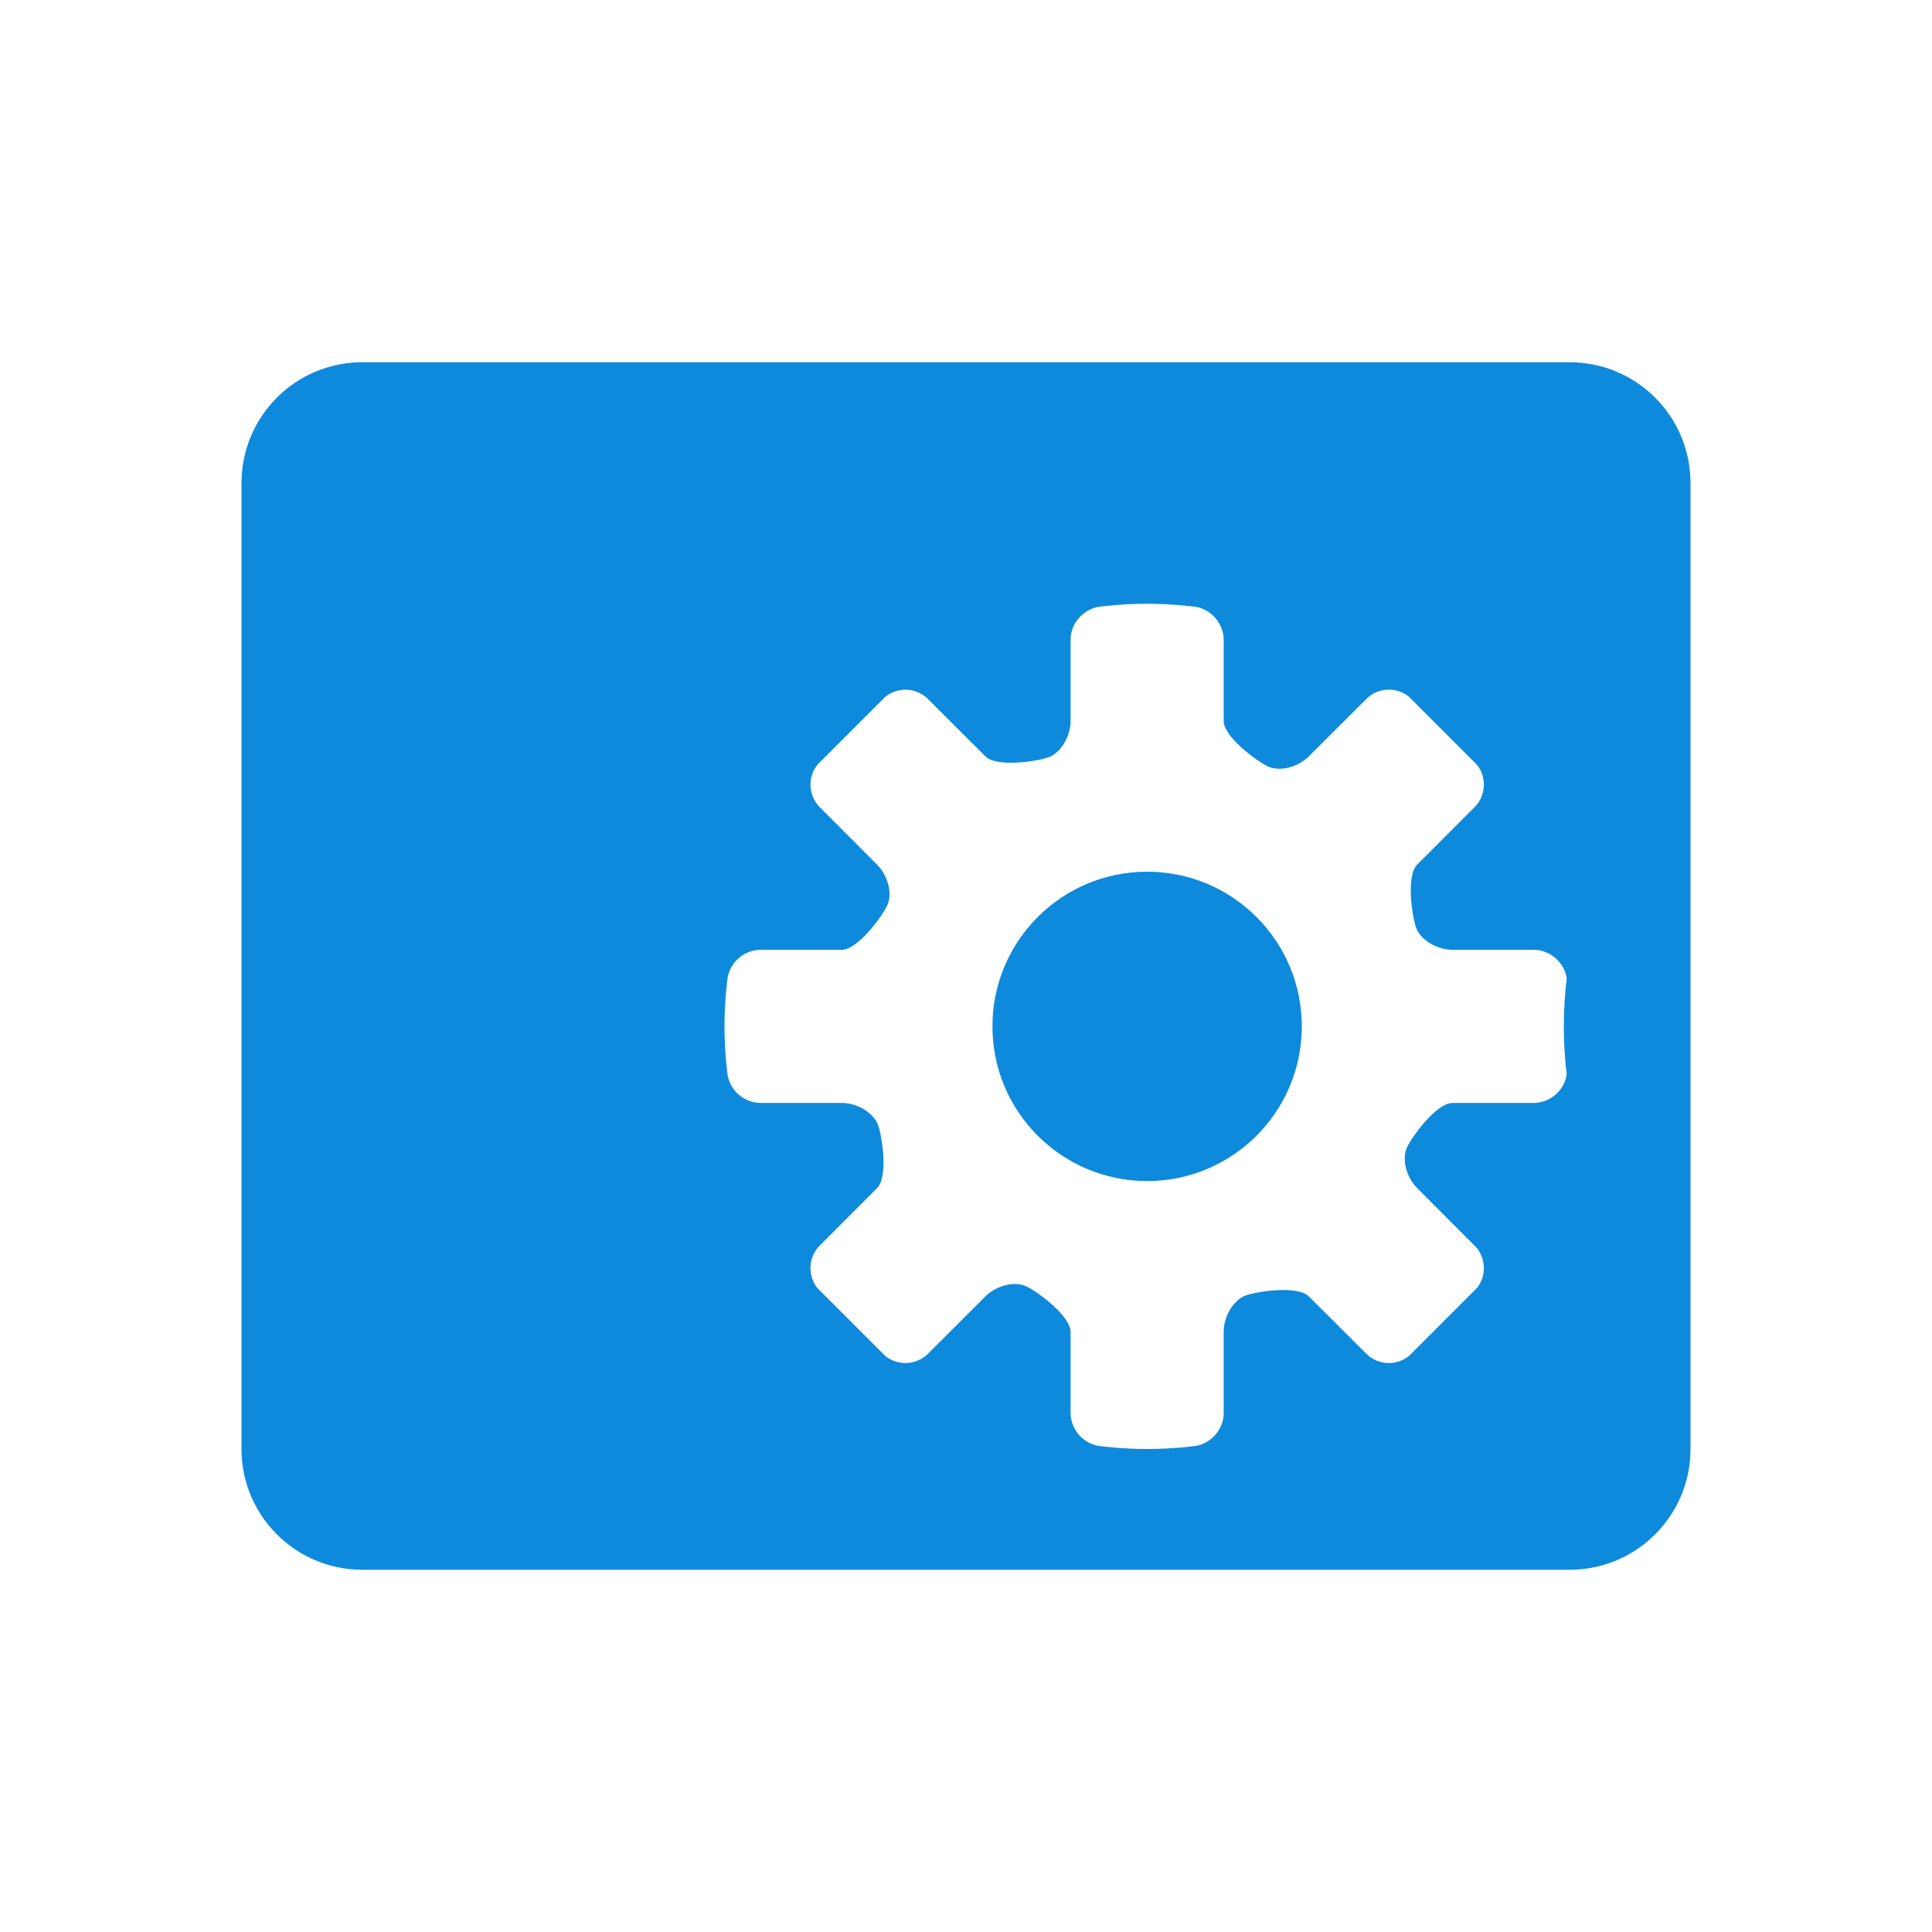
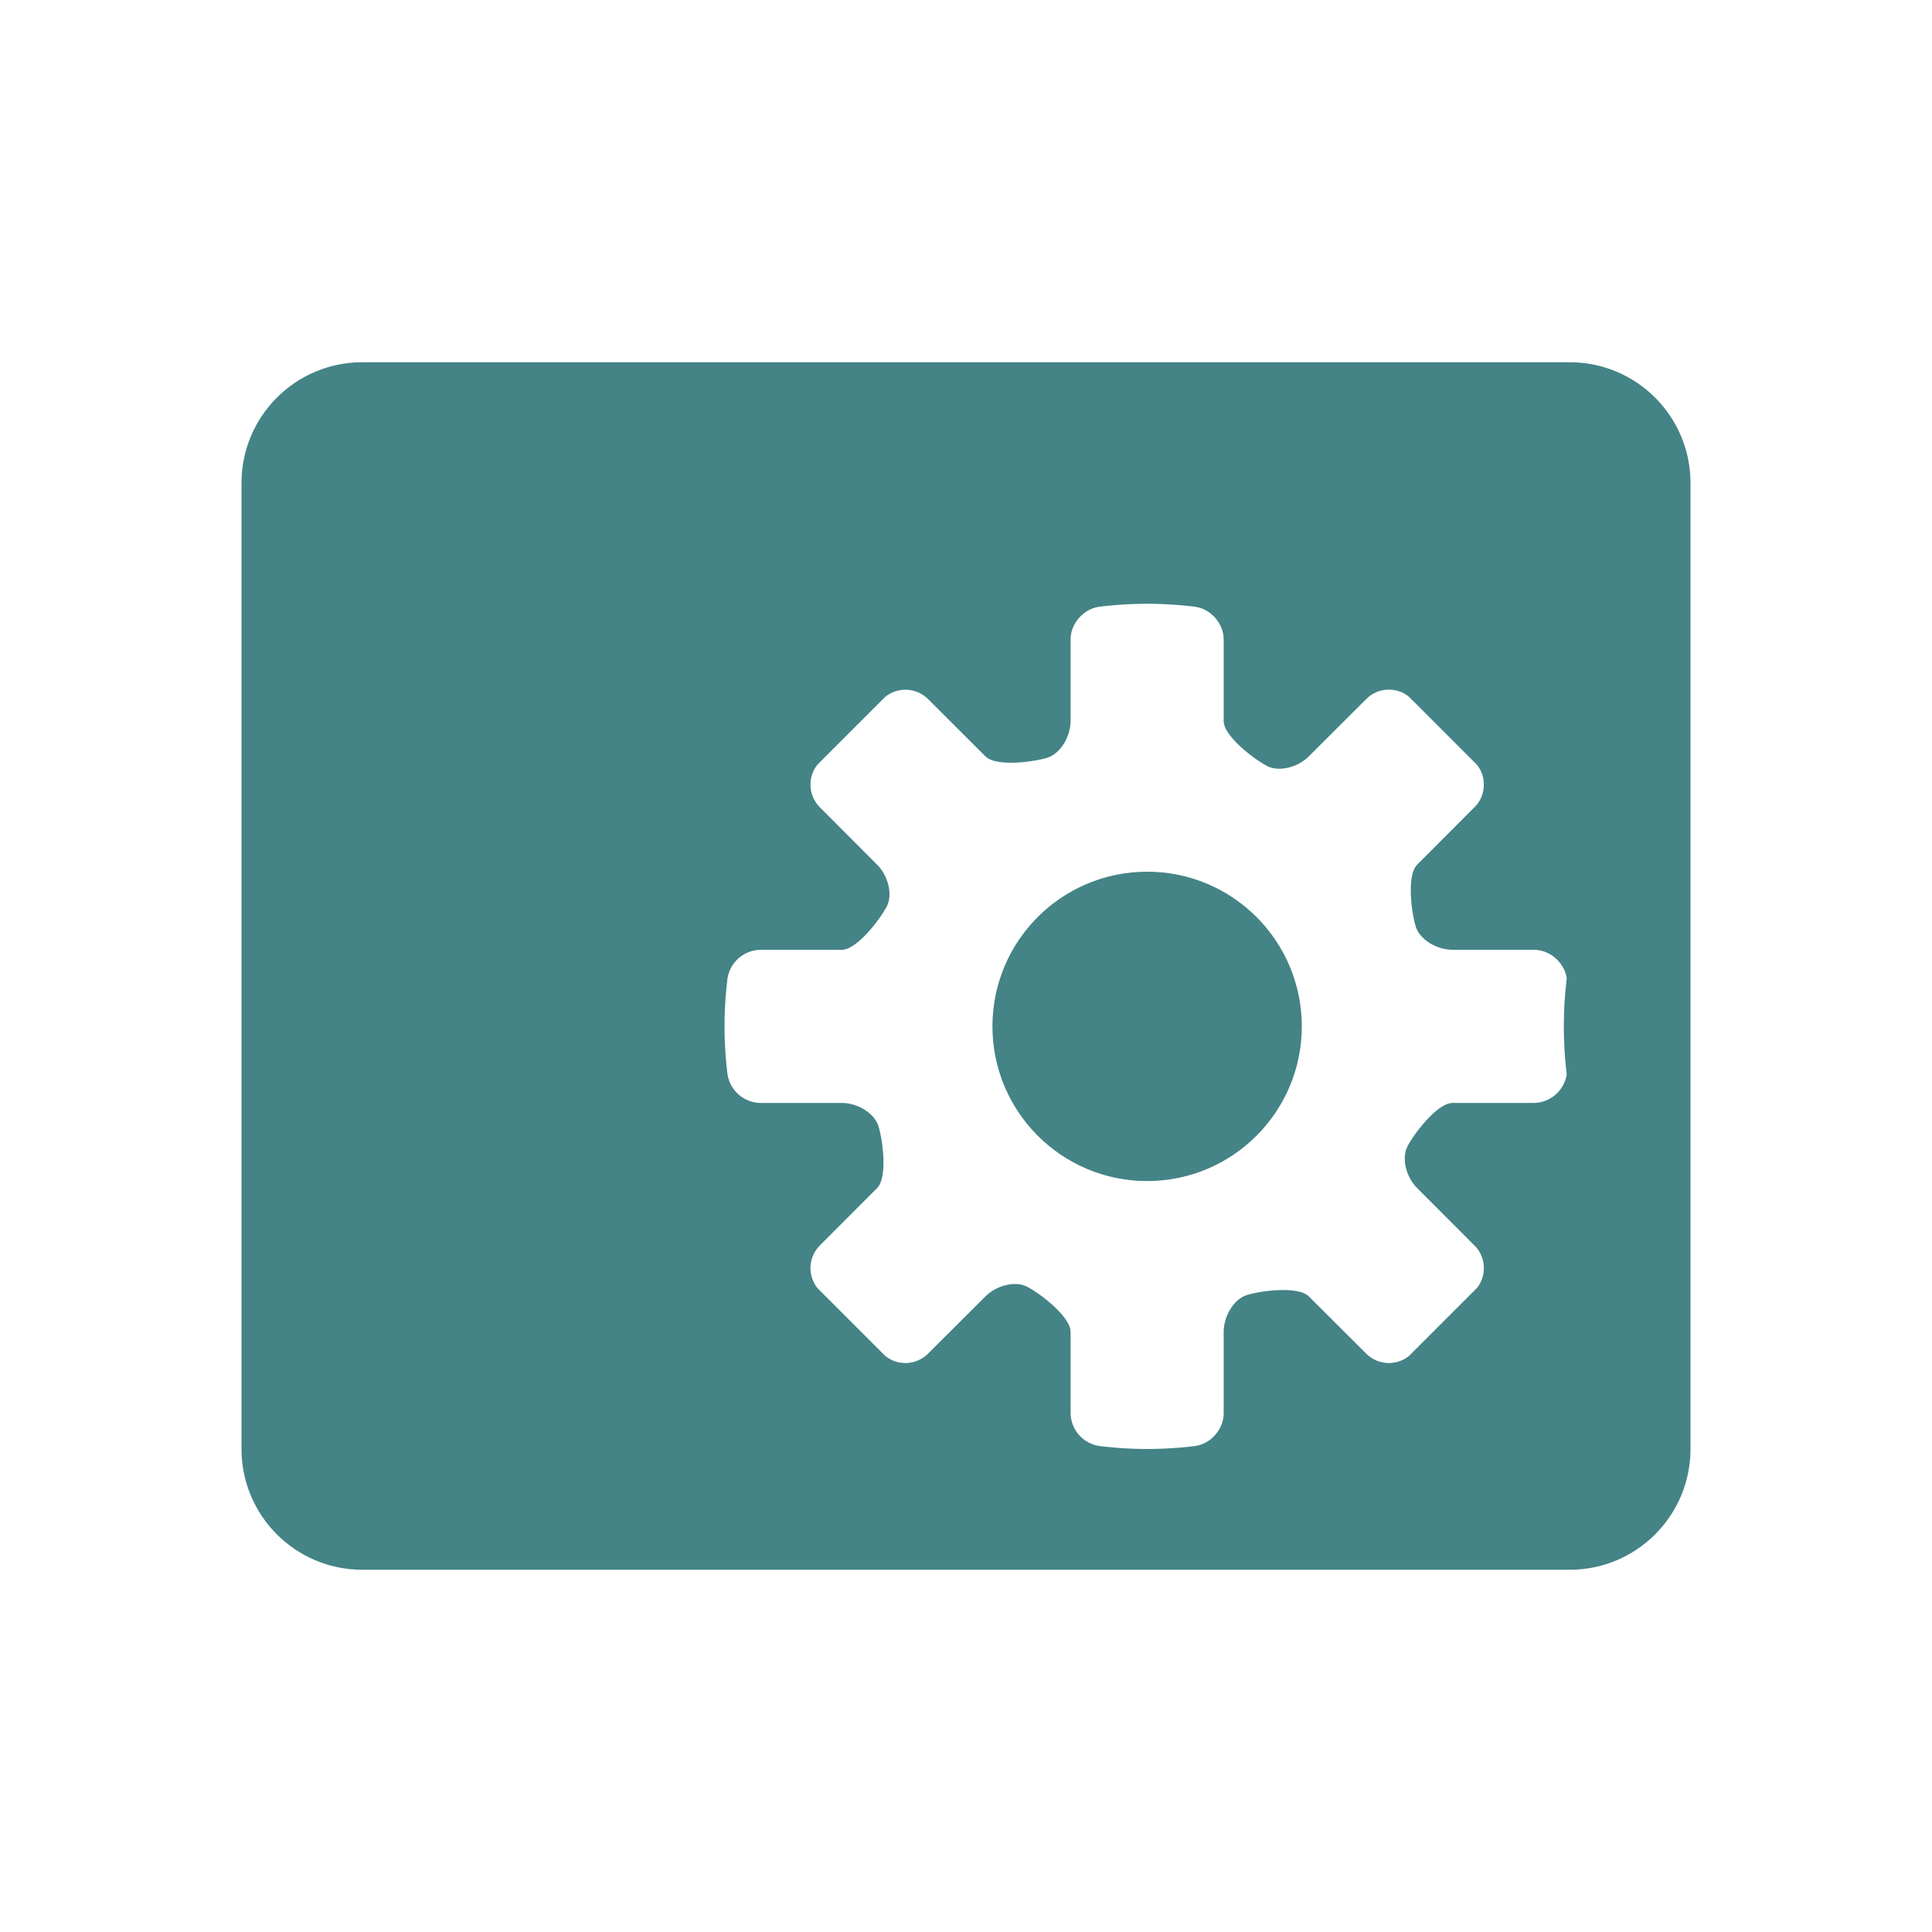
<svg xmlns="http://www.w3.org/2000/svg" width="16" height="16" fill="none">
-   <path fill="#0E8ADC" d="M8.219 8.5a1.281 1.281 0 1 0 2.562 0 1.281 1.281 0 0 0-2.562 0" />
-   <path fill="#0E8ADC" fill-rule="evenodd" d="M2 4a1 1 0 0 1 1-1h10a1 1 0 0 1 1 1v8a1 1 0 0 1-1 1H3a1 1 0 0 1-1-1zm10.975 4.899a.28.28 0 0 1-.27.235h-.675c-.131 0-.329.268-.376.364s-.01.25.083.342l.477.478c.093.092.1.25.016.35l-.562.562a.266.266 0 0 1-.35-.016l-.478-.477c-.092-.093-.419-.044-.52-.01-.103.036-.186.172-.186.303v.675c0 .13-.106.252-.235.27 0 0-.182.025-.399.025-.216 0-.398-.025-.398-.025a.28.28 0 0 1-.236-.27v-.675c0-.131-.268-.329-.364-.376s-.25-.01-.342.083l-.478.477a.266.266 0 0 1-.35.016l-.562-.562a.266.266 0 0 1 .016-.35l.477-.478c.093-.092.044-.419.01-.52-.036-.103-.172-.186-.302-.186h-.676a.28.28 0 0 1-.27-.236S6 8.717 6 8.5c0-.216.025-.398.025-.398a.28.28 0 0 1 .27-.236h.676c.13 0 .328-.268.375-.364s.01-.25-.083-.342l-.477-.478a.266.266 0 0 1-.016-.35l.562-.562a.266.266 0 0 1 .35.016l.478.477c.092.093.419.044.52.01.103-.036.186-.172.186-.302v-.676c0-.13.106-.252.236-.27 0 0 .182-.025.398-.025s.399.025.399.025c.129.018.235.14.235.27v.676c0 .13.268.328.364.375s.25.01.342-.083l.478-.477c.092-.093.25-.1.35-.016l.562.562c.084.1.077.258-.016.35l-.477.478c-.093.092-.044.42-.01.521.036.102.172.185.303.185h.675c.13 0 .252.106.27.236a3.3 3.3 0 0 0 0 .797" clip-rule="evenodd" />
+   <path fill="#448386" d="M8.219 8.5a1.281 1.281 0 1 0 2.562 0 1.281 1.281 0 0 0-2.562 0" />
+   <path fill="#448386" fill-rule="evenodd" d="M2 4a1 1 0 0 1 1-1h10a1 1 0 0 1 1 1v8a1 1 0 0 1-1 1H3a1 1 0 0 1-1-1zm10.975 4.899a.28.28 0 0 1-.27.235h-.675c-.131 0-.329.268-.376.364s-.01.25.083.342l.477.478c.093.092.1.25.016.35l-.562.562a.266.266 0 0 1-.35-.016l-.478-.477c-.092-.093-.419-.044-.52-.01-.103.036-.186.172-.186.303v.675c0 .13-.106.252-.235.27 0 0-.182.025-.399.025-.216 0-.398-.025-.398-.025a.28.28 0 0 1-.236-.27v-.675c0-.131-.268-.329-.364-.376s-.25-.01-.342.083l-.478.477a.266.266 0 0 1-.35.016l-.562-.562a.266.266 0 0 1 .016-.35l.477-.478c.093-.092.044-.419.01-.52-.036-.103-.172-.186-.302-.186h-.676a.28.28 0 0 1-.27-.236S6 8.717 6 8.5c0-.216.025-.398.025-.398a.28.28 0 0 1 .27-.236h.676c.13 0 .328-.268.375-.364s.01-.25-.083-.342l-.477-.478a.266.266 0 0 1-.016-.35l.562-.562a.266.266 0 0 1 .35.016l.478.477c.092.093.419.044.52.01.103-.036.186-.172.186-.302v-.676c0-.13.106-.252.236-.27 0 0 .182-.025.398-.025s.399.025.399.025c.129.018.235.14.235.27v.676c0 .13.268.328.364.375s.25.01.342-.083l.478-.477c.092-.093.25-.1.35-.016l.562.562c.084.1.077.258-.016.35l-.477.478c-.093.092-.044.42-.01.521.036.102.172.185.303.185h.675c.13 0 .252.106.27.236a3.3 3.3 0 0 0 0 .797" clip-rule="evenodd" />
</svg>
